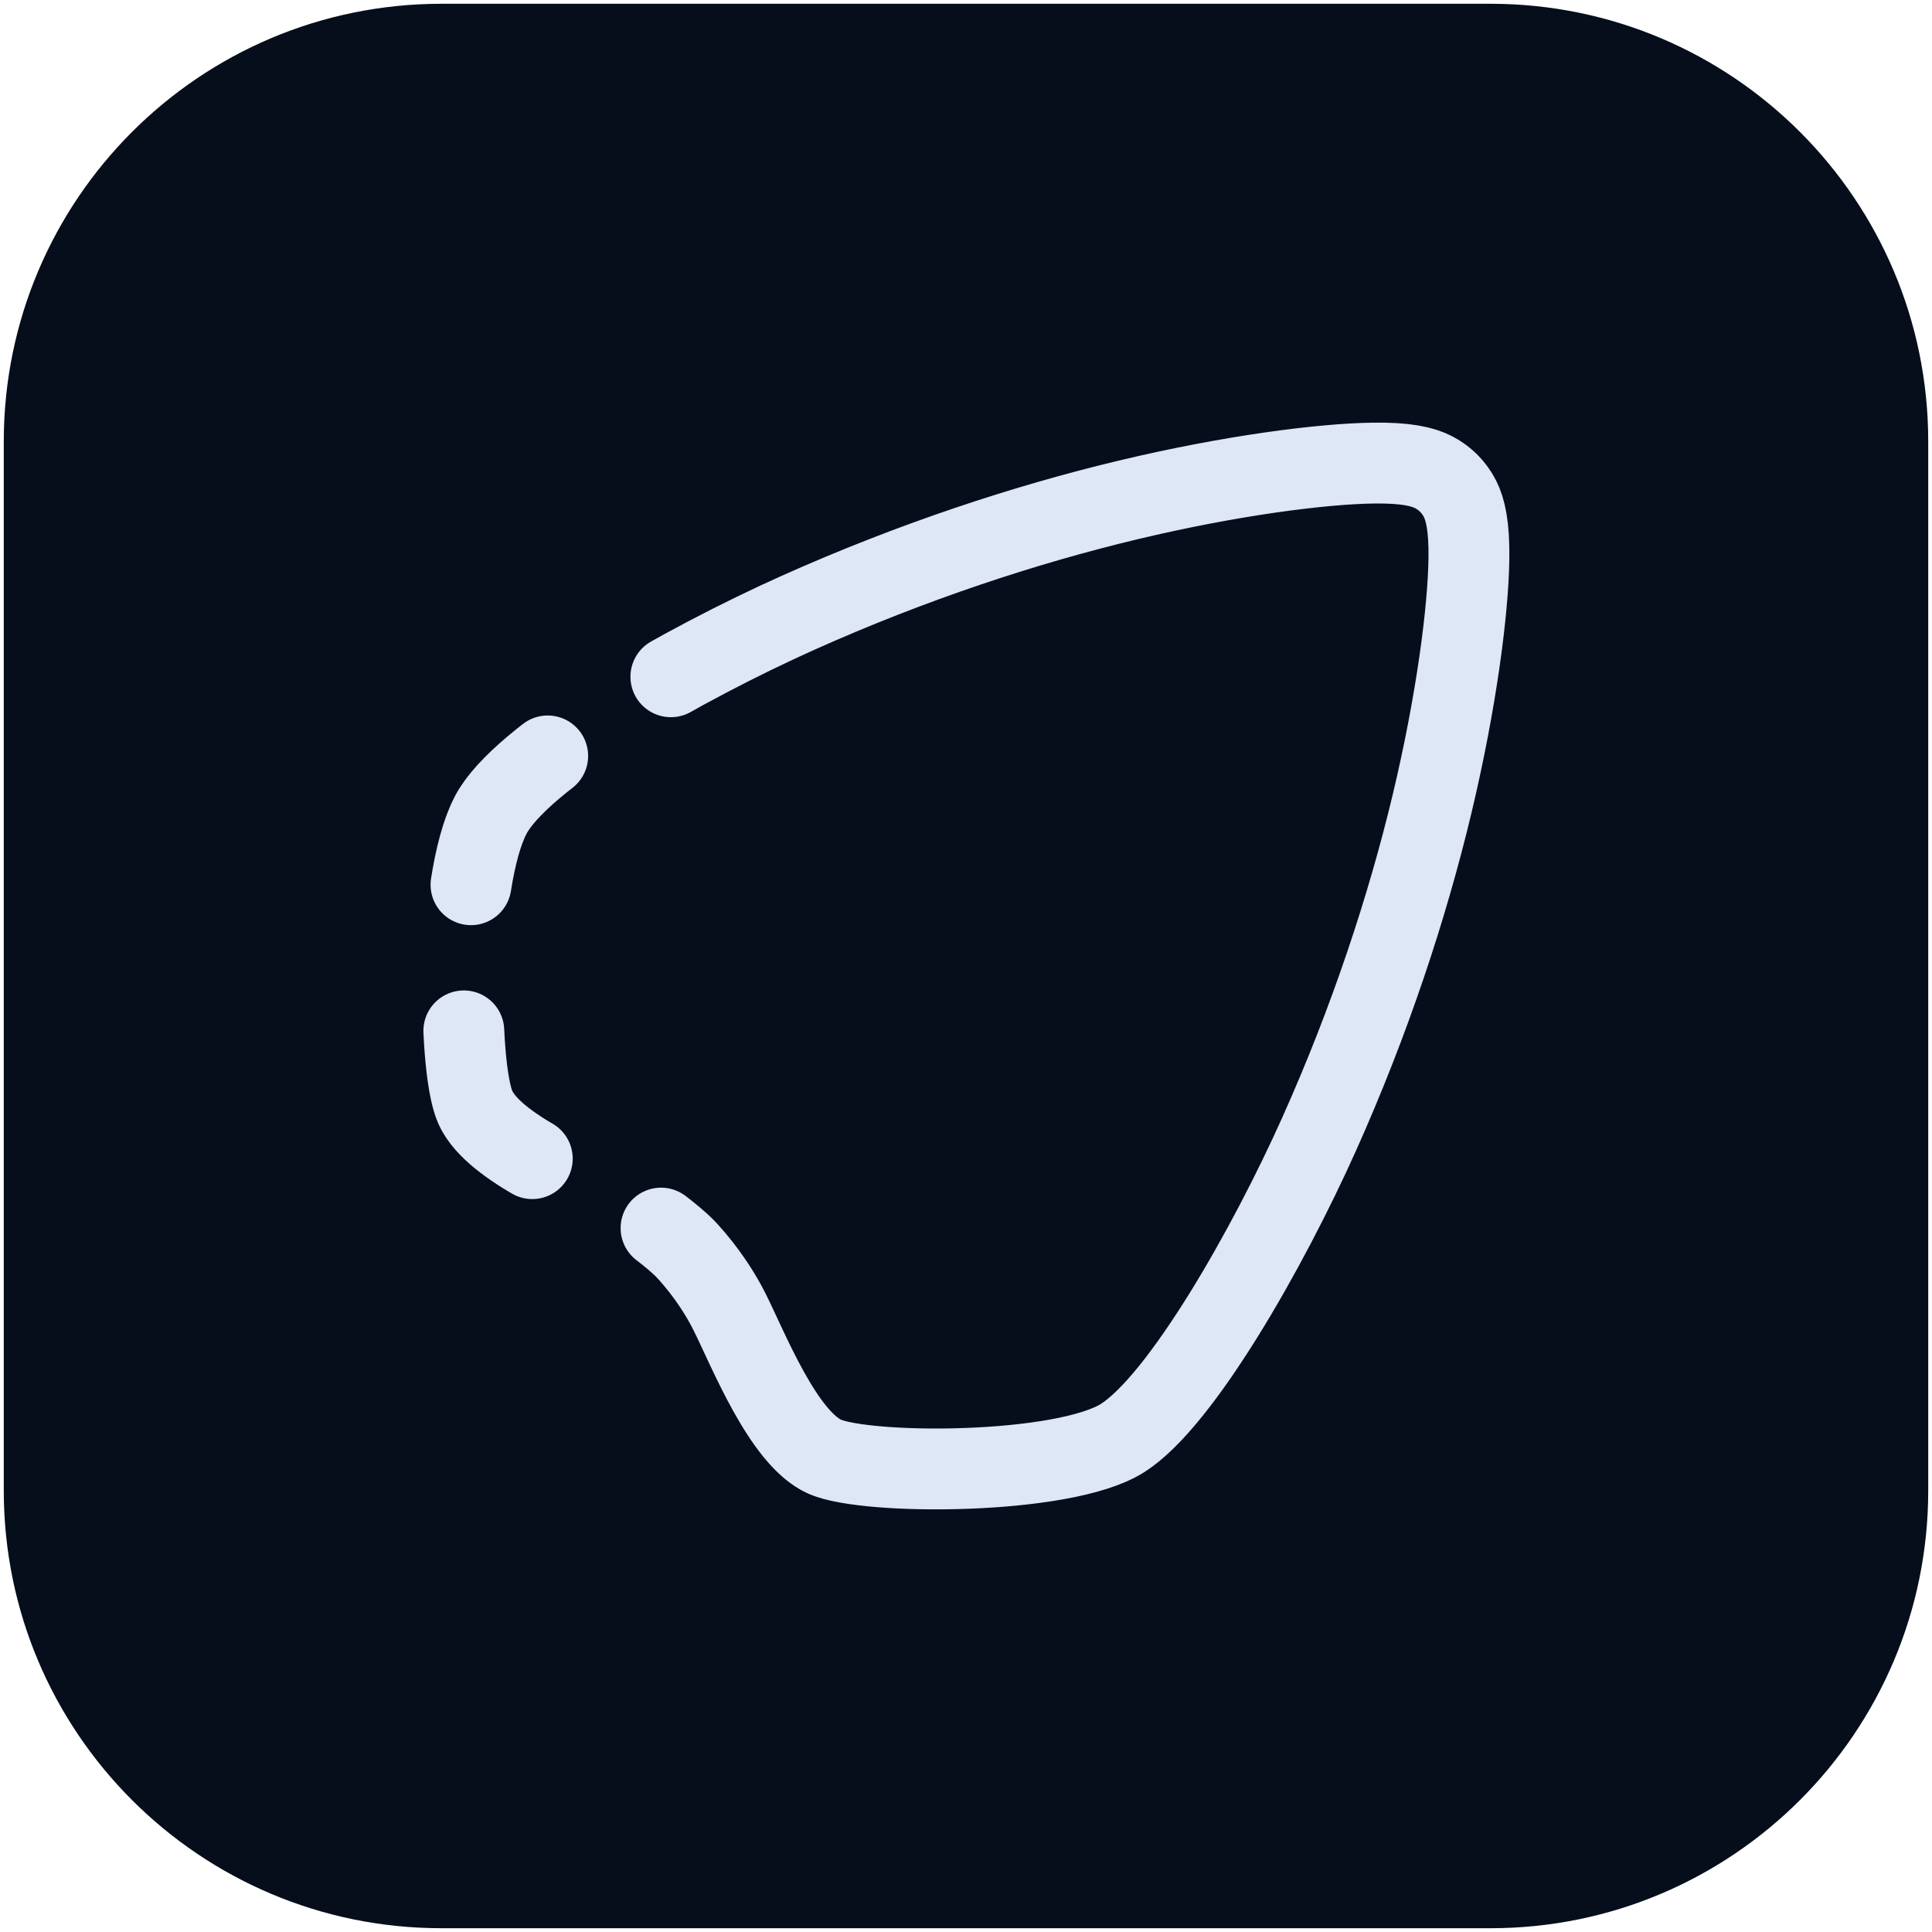
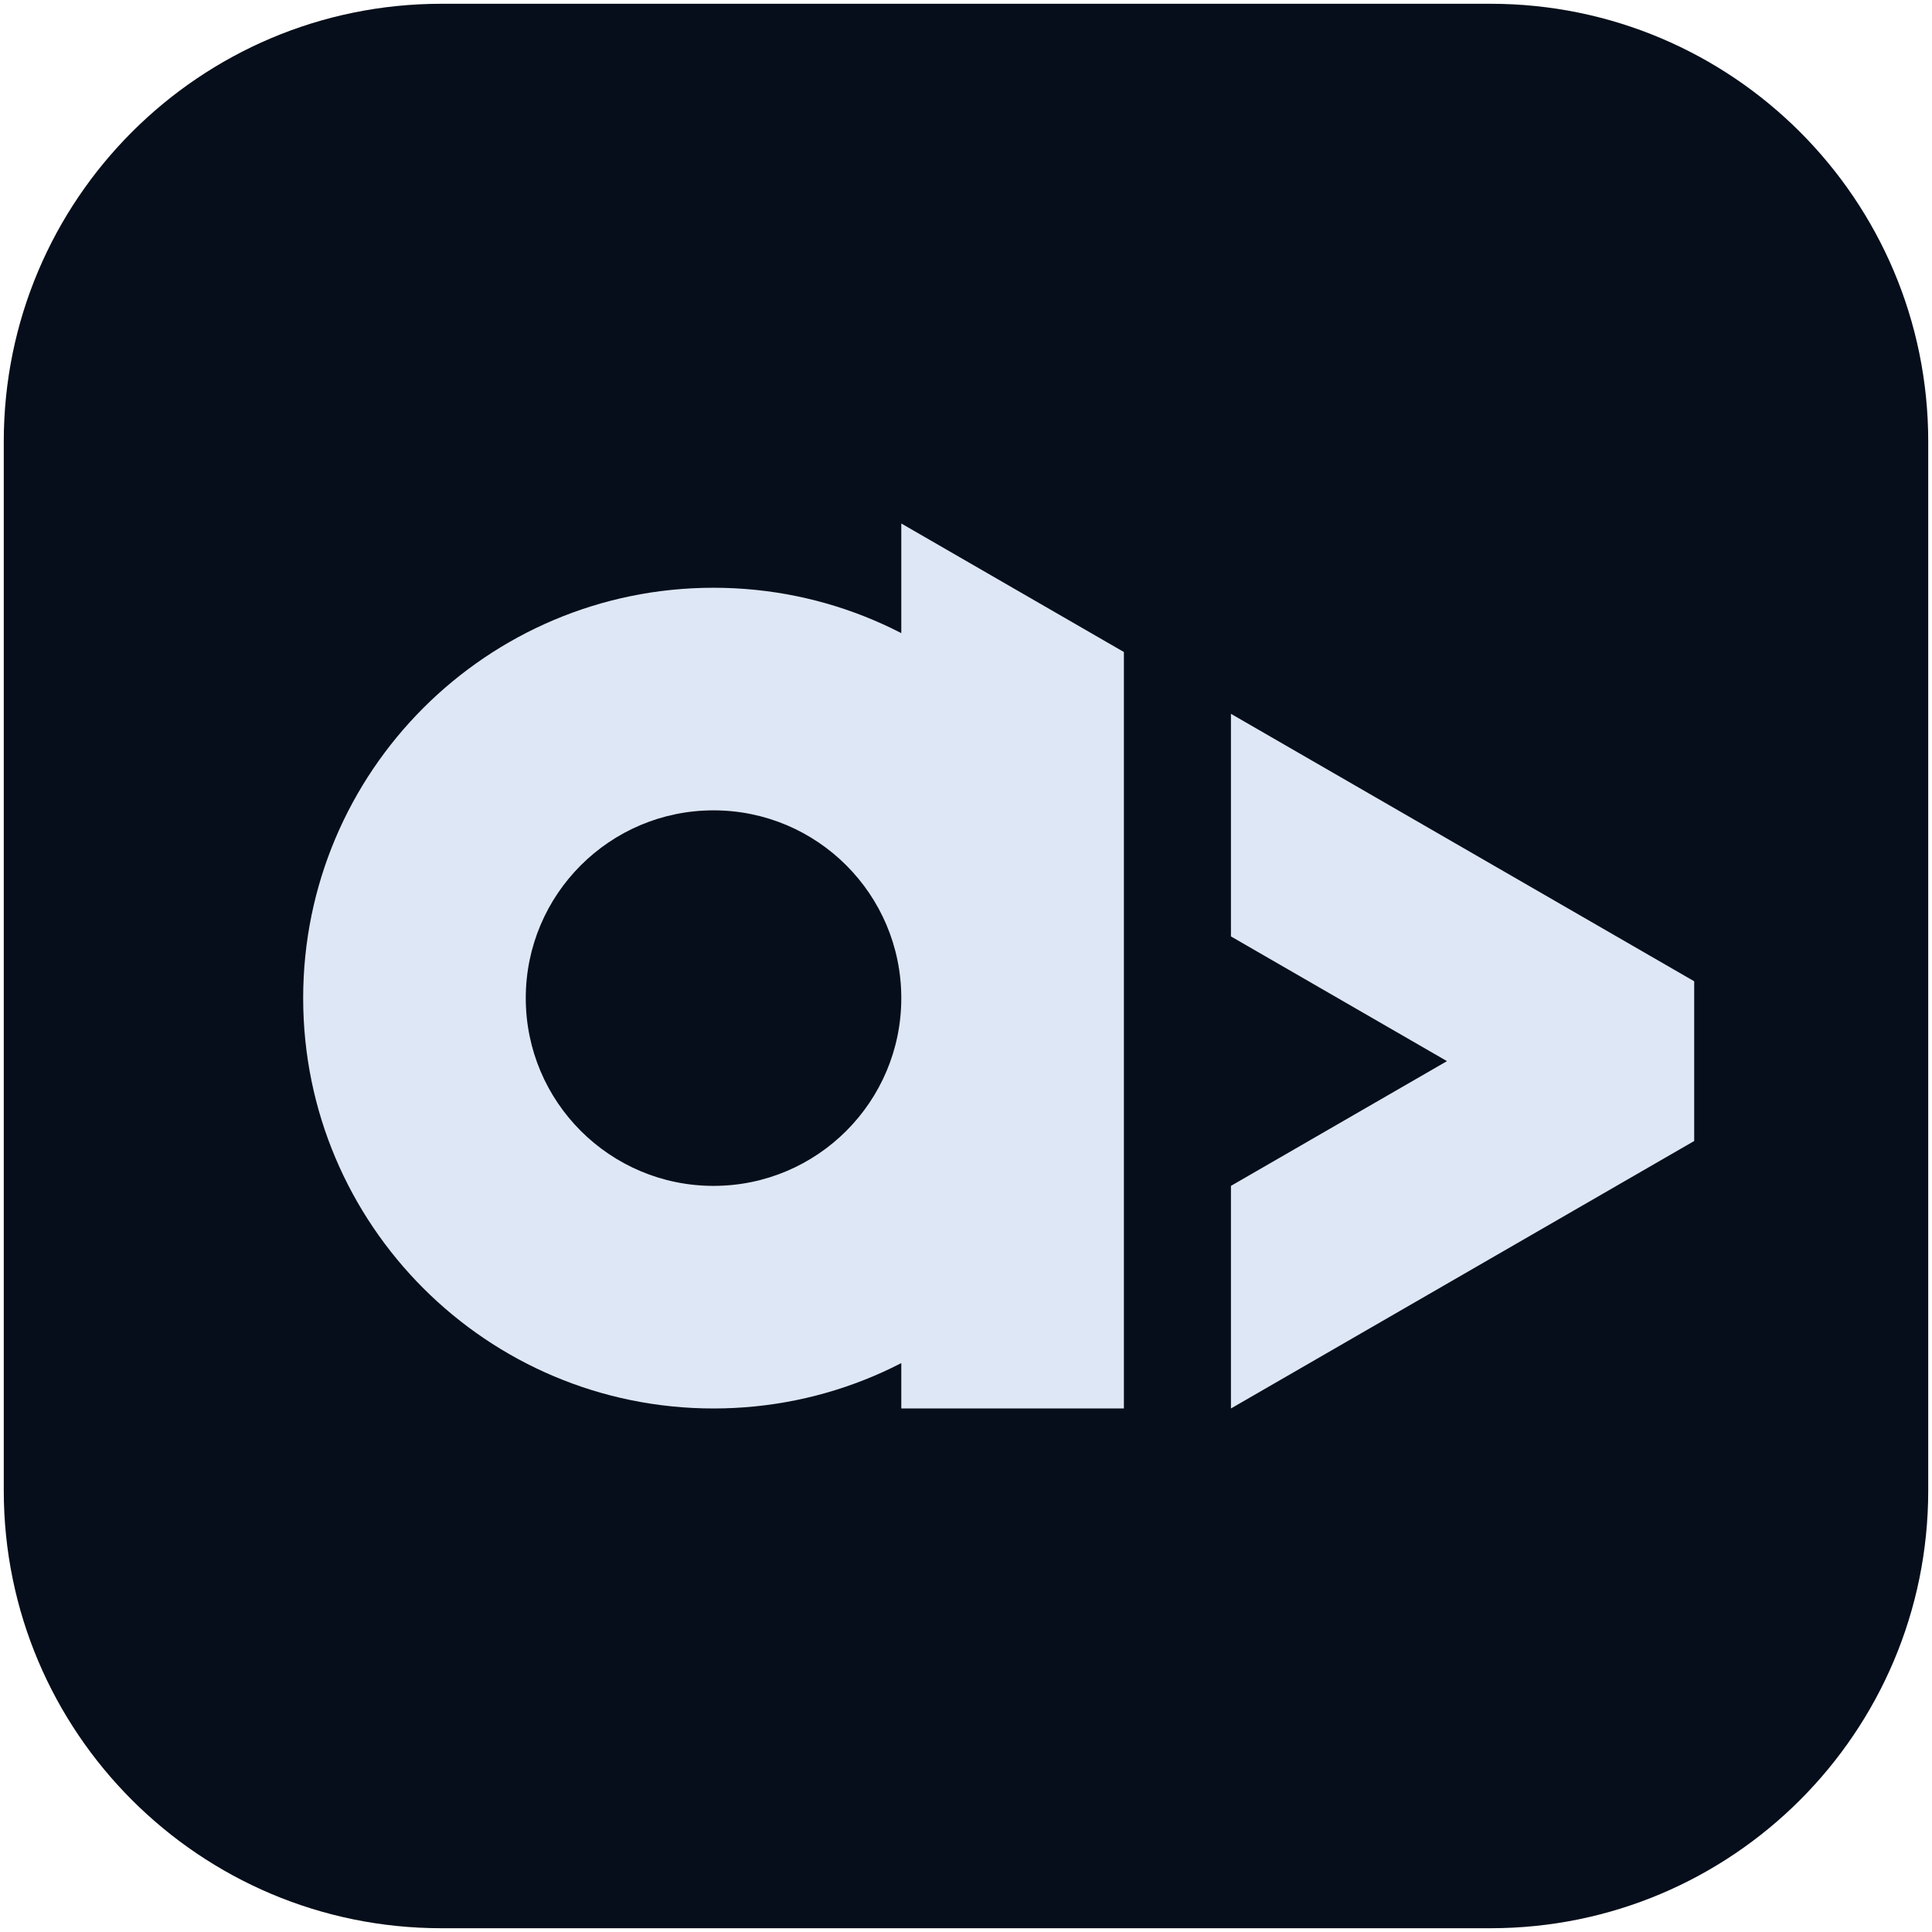
<svg xmlns="http://www.w3.org/2000/svg" viewBox="0 0 512 512" width="512" height="512" role="img" aria-label="avanserv">
  <defs>
    <style>
      .edge { stroke: transparent; }
      @media (prefers-color-scheme: dark) { .edge { stroke: rgba(159,175,198,0.24); } }
    </style>
  </defs>
  <rect x="1" y="1" width="510" height="510" rx="116" fill="#050e1a" />
  <rect class="edge" x="2.5" y="2.5" width="507" height="507" rx="114.5" fill="none" stroke-width="3" />
-   <svg x="112" y="112" width="288" height="288" viewBox="-32 -32 860.27 860.27">
-     <path fill="none" stroke="#dee7f5" stroke-width="64" stroke-linecap="round" stroke-linejoin="round" stroke-dasharray="1917 116 123 116 123 116 24 0" d="M 175.11,621.16 C 175.11,621.16 196.08,642.13 211.06,672.14 C 226.04,702.16 253.37,771.65 286.07,786.48 C 318.78,801.31 475.61,801.44 522.18,771.74 C 568.75,742.04 637.27,621.34 677.63,531.3 C 718,441.26 747.59,351.26 767.02,270.01 C 786.45,188.76 795.73,116.26 796.24,75.38 C 796.56,50.04 793.51,36.85 789.18,28.29 C 784.55,19.12 777.13,11.7 767.98,7.08 C 759.41,2.75 746.23,-0.3 720.88,0.02 C 680.01,0.54 607.51,9.81 526.26,29.25 C 445.01,48.68 355.01,78.27 264.97,118.63 C 174.93,158.99 54.22,227.51 24.52,274.09 C -5.18,320.66 -5.04,477.49 9.79,510.19 C 24.61,542.9 94.1,570.22 124.12,585.21 C 154.14,600.19 175.11,621.16 175.11,621.16 Z" />
+   <svg x="63.02" y="138.73" width="385.96" height="234.53" viewBox="-38.47 -520.82 857.1 520.82">
+     <path fill="#dee7f5" d="M483 -241.5A241.5 241.5 0 0 0 0 -241.5A241.5 241.5 0 0 0 483 -241.5ZM352 -241.5A110.5 110.5 0 0 1 131 -241.5A110.5 110.5 0 0 1 352 -241.5ZM352 0L483 0L483 -445.18L352 -520.82ZM546 0L818.63 -157.41L818.63 -251.41L546 -408.81L546 -277.81L673.14 -204.41L546 -131Z" />
  </svg>
</svg>
